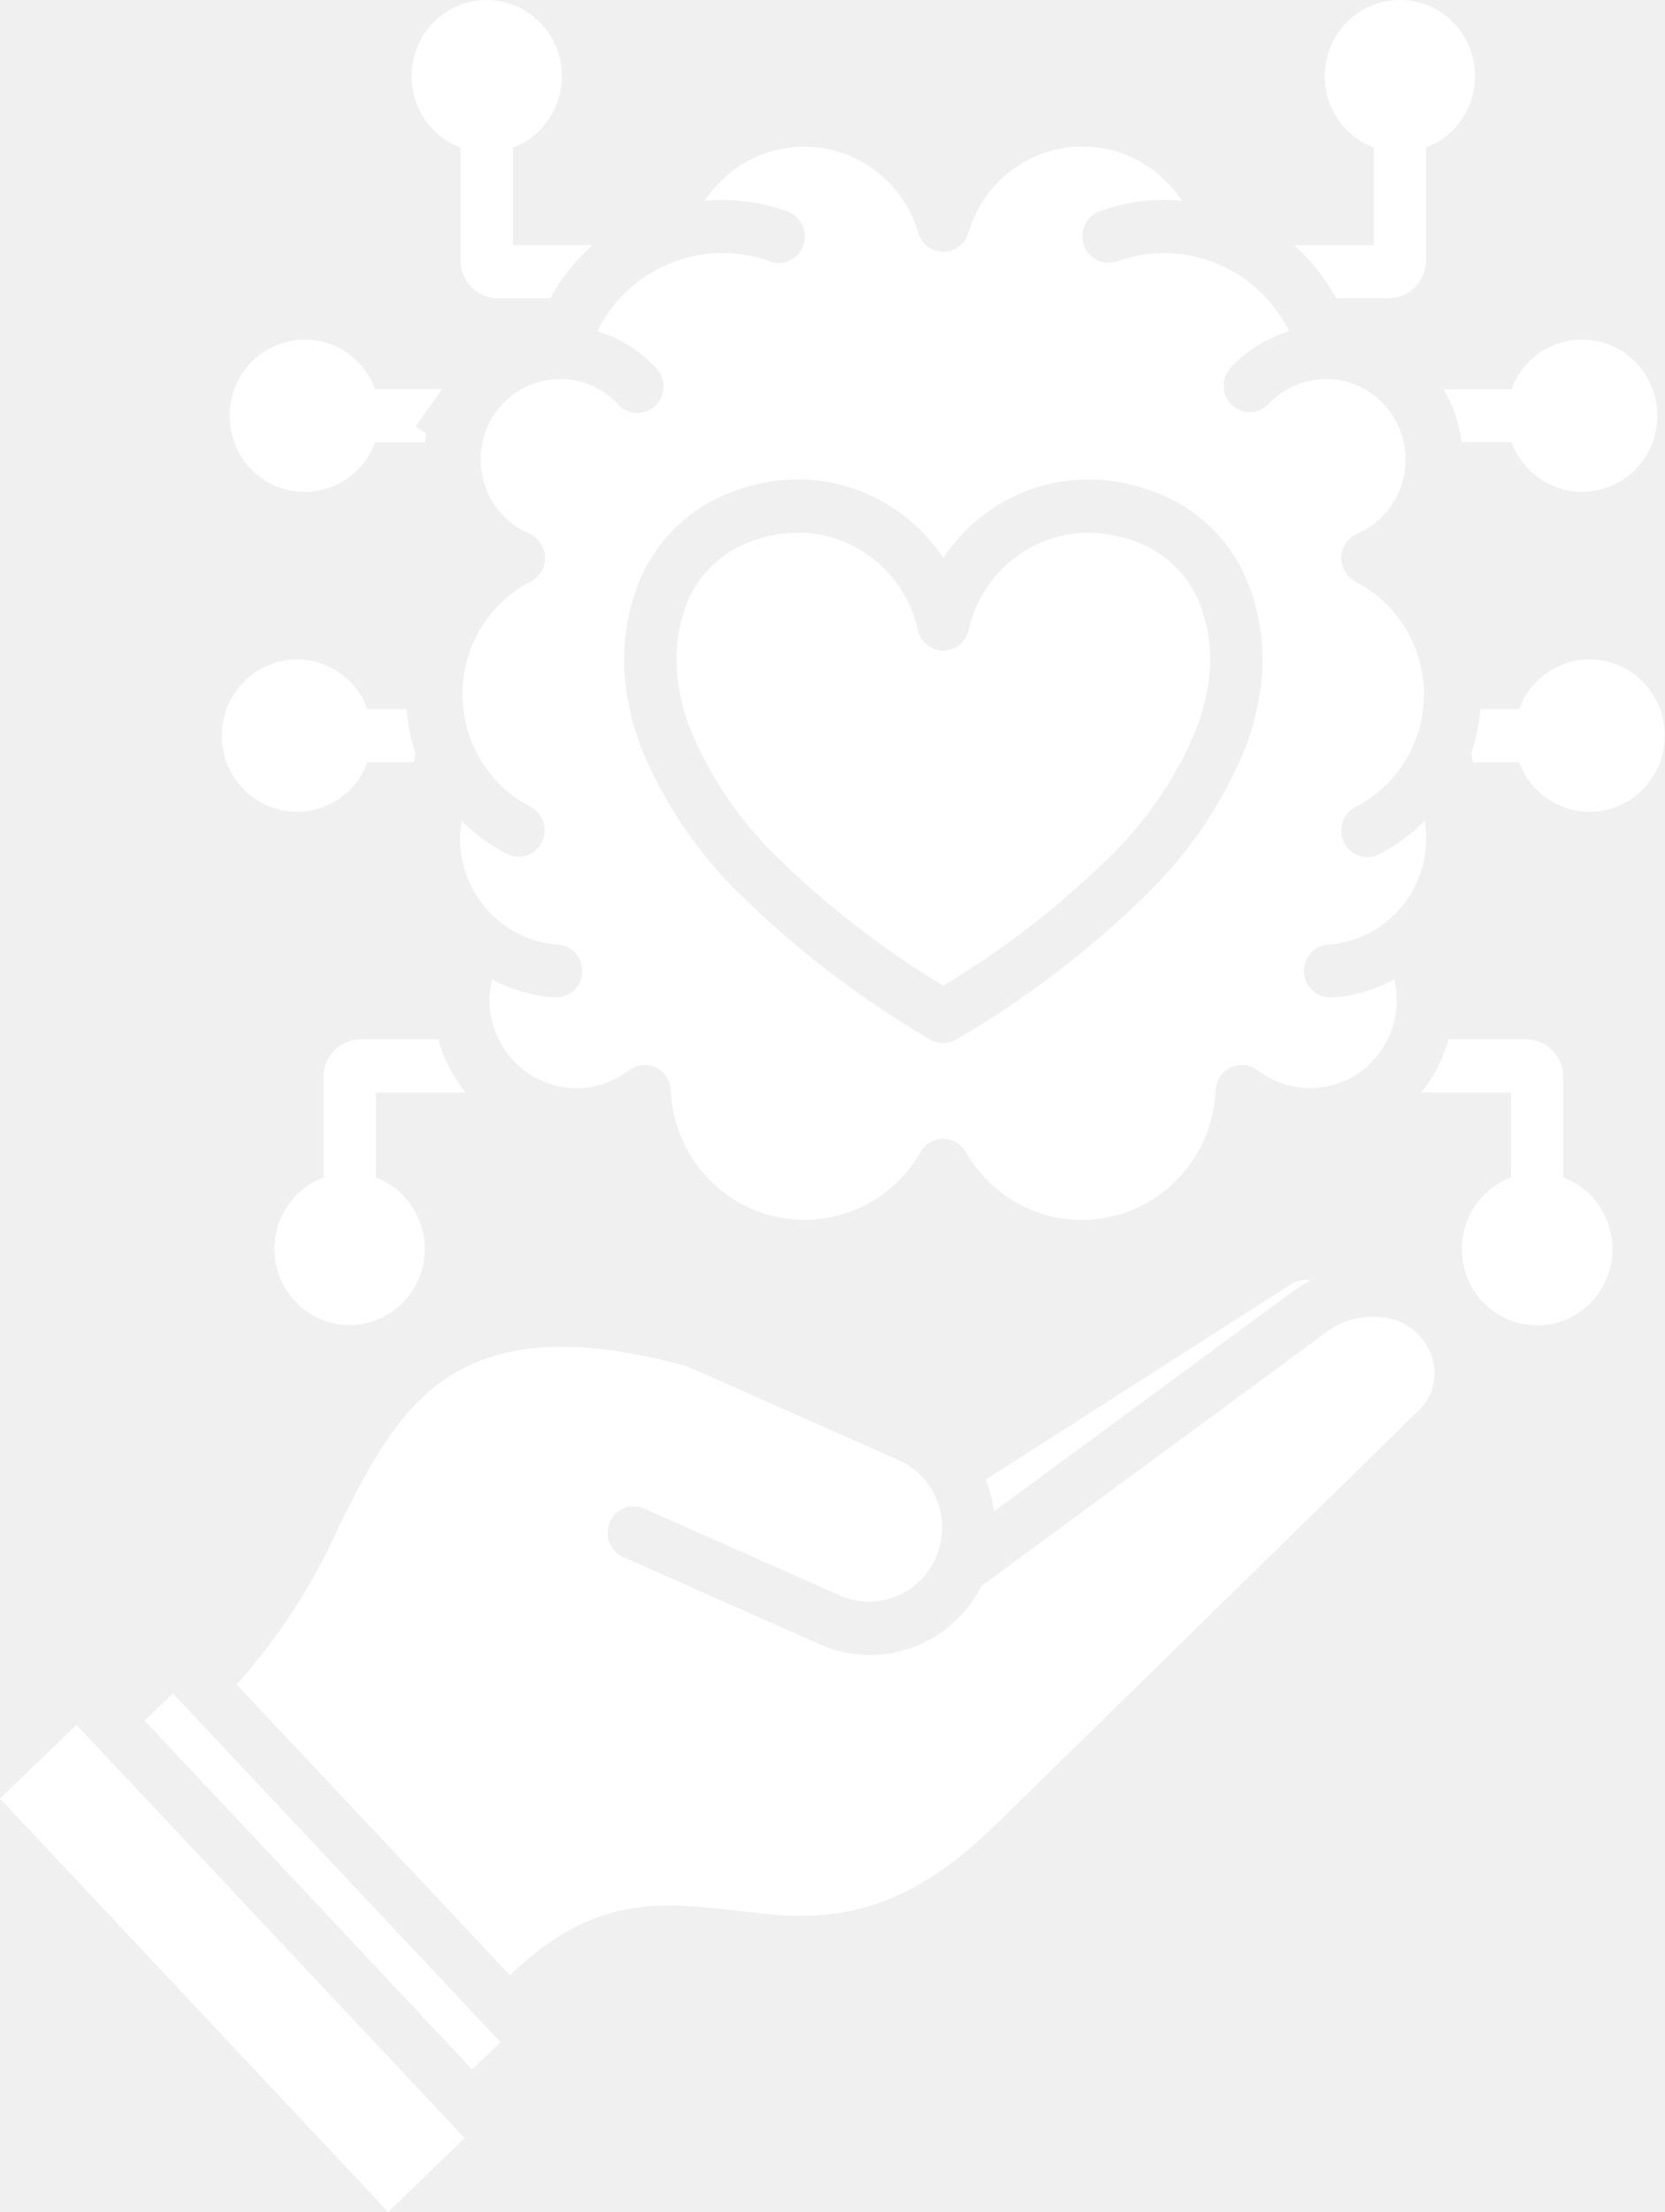
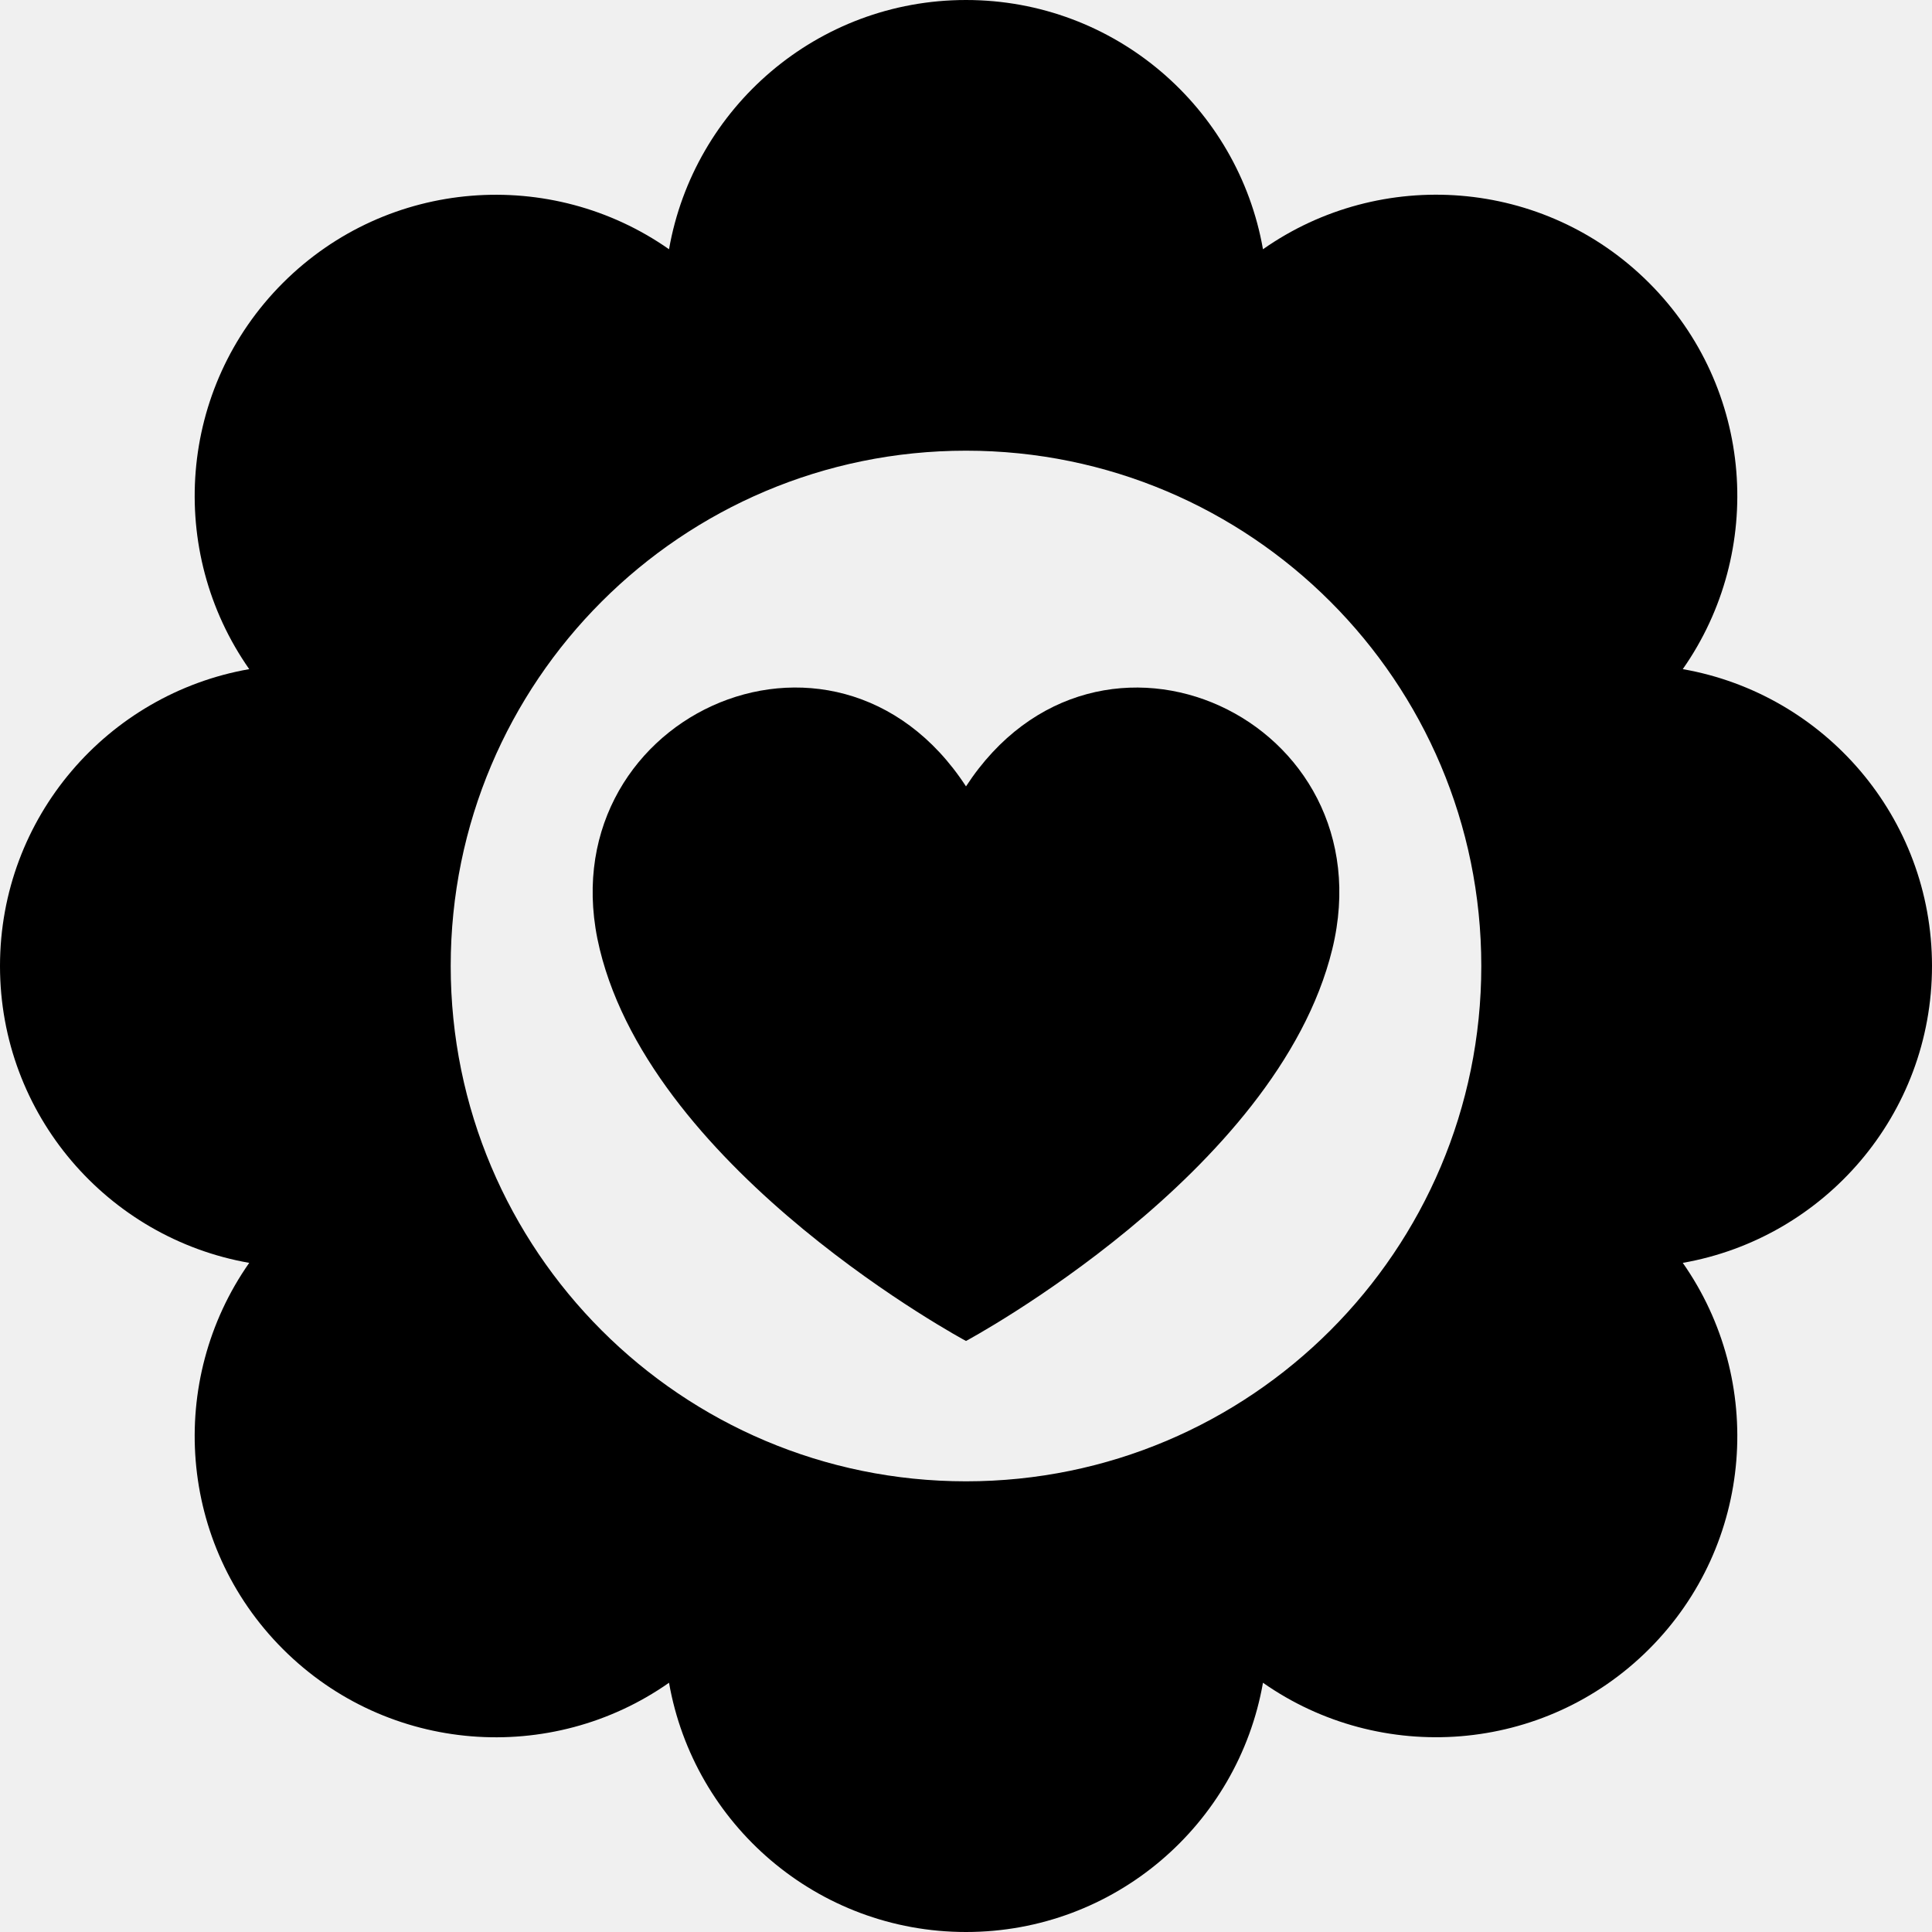
- <svg xmlns="http://www.w3.org/2000/svg" width="70" height="93" viewBox="0 0 70 93" fill="none">
-   <path fill-rule="evenodd" clip-rule="evenodd" d="M62.399 50.245C62.721 49.915 63.105 49.666 63.534 49.505V45.93H59.762C59.792 45.891 59.822 45.852 59.854 45.816C60.339 45.187 60.696 44.465 60.909 43.695H64.169C64.586 43.698 64.982 43.863 65.275 44.163C65.57 44.462 65.736 44.864 65.736 45.286V49.505C67.051 49.999 67.893 51.314 67.793 52.737C67.695 54.16 66.684 55.344 65.31 55.65C63.936 55.955 62.529 55.305 61.855 54.056C61.181 52.806 61.4 51.251 62.393 50.248L62.399 50.245ZM19.572 45.93H15.801V49.505C17.234 50.044 18.08 51.548 17.811 53.076C17.539 54.598 16.23 55.71 14.698 55.71C13.17 55.71 11.861 54.598 11.589 53.076C11.32 51.551 12.165 50.047 13.599 49.505V45.286C13.602 44.408 14.302 43.698 15.168 43.695H18.428C18.641 44.465 18.999 45.187 19.486 45.816C19.516 45.855 19.546 45.894 19.578 45.93L19.572 45.93ZM17.4 32.044H15.455C14.923 33.497 13.439 34.356 11.932 34.081C10.428 33.808 9.328 32.481 9.328 30.929C9.328 29.38 10.425 28.053 11.932 27.777C13.437 27.501 14.92 28.361 15.455 29.814H17.087C17.137 30.447 17.264 31.073 17.465 31.675L17.406 32.049L17.4 32.044ZM17.876 18.594H15.777C15.316 19.852 14.131 20.685 12.807 20.685C11.634 20.685 10.555 20.023 10.011 18.962C9.47 17.905 9.55 16.631 10.218 15.652C10.892 14.675 12.041 14.154 13.209 14.301C14.373 14.45 15.361 15.244 15.774 16.359H18.594L17.483 17.92L17.926 18.244C17.902 18.357 17.885 18.474 17.873 18.591L17.876 18.594ZM23.145 12.542H20.932C20.518 12.542 20.122 12.374 19.826 12.074C19.531 11.778 19.368 11.373 19.368 10.951V6.208C17.935 5.669 17.087 4.165 17.358 2.637C17.628 1.112 18.937 0.003 20.468 0.003C21.996 0.003 23.305 1.112 23.577 2.637C23.849 4.162 23.001 5.666 21.567 6.208V10.307H24.916C24.372 10.795 23.89 11.35 23.488 11.961C23.364 12.152 23.246 12.344 23.137 12.548L23.145 12.542ZM54.415 10.31H57.764V6.205C56.331 5.666 55.482 4.162 55.754 2.634C56.023 1.109 57.335 0 58.864 0C60.392 0 61.704 1.109 61.973 2.634C62.245 4.159 61.397 5.663 59.963 6.205V10.945C59.963 11.823 59.26 12.536 58.394 12.536H56.183C56.074 12.335 55.955 12.14 55.831 11.948C55.429 11.337 54.95 10.783 54.404 10.295L54.415 10.31ZM60.708 16.362H63.563H63.56C64.092 14.909 65.576 14.049 67.083 14.325C68.587 14.597 69.687 15.927 69.687 17.477C69.687 19.025 68.59 20.356 67.083 20.628C65.578 20.904 64.095 20.044 63.56 18.591H61.456C61.358 17.8 61.101 17.042 60.699 16.359L60.708 16.362ZM62.248 29.811H63.879C64.411 28.358 65.895 27.501 67.402 27.774C68.906 28.05 70 29.377 70 30.929C70 32.478 68.906 33.805 67.402 34.081C65.898 34.354 64.414 33.497 63.879 32.044H61.928L61.869 31.669H61.866C62.07 31.067 62.194 30.441 62.248 29.808L62.248 29.811ZM3.216 72.519L0 75.617L16.323 93L19.539 89.893L3.216 72.519ZM6.08 72.339L7.271 71.197L21.047 85.863L19.858 87.011L6.08 72.339ZM55.086 53.835C55.045 53.82 55.004 53.811 54.956 53.808C54.737 53.805 54.522 53.861 54.324 53.969L41.444 62.212C41.459 62.242 41.47 62.278 41.482 62.308V62.311C41.636 62.706 41.742 63.117 41.801 63.539L54.475 54.212L54.519 54.182C54.708 54.056 54.9 53.946 55.09 53.841L55.086 53.835ZM46.979 10.984C46.403 11.188 45.776 10.885 45.572 10.301C45.371 9.723 45.676 9.085 46.246 8.878C47.351 8.482 48.528 8.332 49.695 8.443C49.491 8.132 49.261 7.85 48.995 7.589C47.739 6.355 45.939 5.876 44.248 6.325C42.557 6.774 41.219 8.087 40.719 9.786C40.58 10.262 40.149 10.589 39.661 10.589C39.173 10.586 38.745 10.259 38.609 9.783C38.106 8.084 36.768 6.774 35.074 6.328C33.383 5.885 31.586 6.364 30.33 7.592C30.07 7.853 29.834 8.138 29.63 8.446C30.8 8.335 31.977 8.485 33.079 8.881C33.363 8.974 33.596 9.177 33.729 9.447C33.862 9.717 33.88 10.031 33.782 10.313C33.685 10.598 33.475 10.828 33.203 10.954C32.934 11.08 32.624 11.092 32.349 10.981C29.804 10.067 26.973 11.023 25.474 13.297C25.341 13.498 25.22 13.707 25.111 13.926C26.069 14.211 26.931 14.75 27.608 15.496C28.016 15.946 27.99 16.647 27.549 17.066C27.106 17.48 26.417 17.462 26 17.015C25.545 16.518 24.957 16.17 24.31 16.017L24.271 16.015C22.956 15.718 21.597 16.257 20.816 17.372C20.237 18.208 20.06 19.265 20.341 20.248C20.615 21.234 21.316 22.034 22.244 22.435C22.64 22.603 22.903 22.992 22.918 23.424C22.933 23.858 22.693 24.26 22.312 24.455C20.553 25.357 19.445 27.184 19.445 29.189C19.445 31.19 20.553 33.021 22.312 33.925C22.841 34.204 23.051 34.869 22.782 35.409C22.513 35.948 21.866 36.176 21.325 35.912C20.618 35.552 19.971 35.076 19.41 34.51C19.401 34.555 19.395 34.606 19.386 34.651V34.648C19.223 35.879 19.566 37.125 20.346 38.087C21.121 39.046 22.262 39.636 23.482 39.714C24.076 39.768 24.52 40.289 24.481 40.895C24.443 41.497 23.94 41.961 23.346 41.937C22.415 41.877 21.508 41.62 20.686 41.179C20.604 41.533 20.568 41.892 20.589 42.258C20.666 43.624 21.478 44.834 22.705 45.41C23.932 45.985 25.368 45.829 26.444 44.999C26.778 44.748 27.224 44.703 27.596 44.891C27.972 45.083 28.205 45.47 28.205 45.892C28.341 48.415 30.097 50.545 32.517 51.129C34.941 51.717 37.459 50.623 38.706 48.436C38.904 48.091 39.265 47.876 39.661 47.879C40.054 47.879 40.418 48.097 40.616 48.442C41.869 50.635 44.399 51.729 46.828 51.126C49.258 50.524 51.005 48.37 51.114 45.838C51.132 45.425 51.374 45.056 51.746 44.88C52.113 44.703 52.547 44.748 52.873 44.999C53.951 45.823 55.388 45.982 56.614 45.41C57.835 44.834 58.651 43.624 58.724 42.255C58.742 41.895 58.713 41.533 58.63 41.182C57.805 41.623 56.898 41.88 55.97 41.94C55.373 41.958 54.87 41.497 54.832 40.895C54.794 40.292 55.237 39.768 55.831 39.714C57.052 39.636 58.193 39.046 58.967 38.087C59.747 37.129 60.093 35.882 59.927 34.651L59.904 34.51H59.907C59.342 35.082 58.701 35.553 57.989 35.918C57.448 36.194 56.786 35.972 56.514 35.424C56.242 34.875 56.461 34.204 57.001 33.928C58.76 33.027 59.874 31.193 59.874 29.195C59.874 27.193 58.763 25.363 57.001 24.458C56.62 24.263 56.384 23.858 56.395 23.427C56.41 22.993 56.676 22.609 57.069 22.441C57.986 22.046 58.68 21.252 58.964 20.287C59.248 19.316 59.088 18.271 58.532 17.429C58.52 17.414 58.506 17.399 58.494 17.378C57.915 16.542 56.995 16.012 55.99 15.943C54.986 15.874 54.001 16.269 53.313 17.015C52.893 17.435 52.228 17.438 51.797 17.03C51.368 16.623 51.333 15.949 51.714 15.496C52.391 14.756 53.254 14.214 54.211 13.932C54.105 13.713 53.984 13.504 53.848 13.3C52.349 11.023 49.521 10.07 46.979 10.987L46.979 10.984ZM48.138 37.674H48.135C45.758 39.993 43.107 42.015 40.246 43.687C39.897 43.909 39.454 43.915 39.099 43.699C36.232 42.024 33.575 40.002 31.193 37.674C29.355 35.906 27.907 33.767 26.94 31.391C26.698 30.75 26.518 30.09 26.399 29.416C26.065 27.688 26.261 25.896 26.949 24.278C27.688 22.618 29.053 21.324 30.741 20.695C31.232 20.503 31.743 20.362 32.263 20.269C34.105 19.939 36.002 20.329 37.562 21.369C37.586 21.381 37.607 21.396 37.63 21.411C38.437 21.95 39.126 22.648 39.661 23.463C40.199 22.651 40.888 21.953 41.691 21.411C43.27 20.341 45.191 19.933 47.059 20.272C47.576 20.365 48.087 20.506 48.581 20.698C50.272 21.324 51.643 22.615 52.379 24.275C53.068 25.893 53.26 27.684 52.929 29.413C52.81 30.084 52.63 30.747 52.388 31.385C51.424 33.764 49.973 35.903 48.135 37.671L48.138 37.674ZM39.667 41.44H39.664C37.161 39.936 34.838 38.144 32.742 36.098C31.126 34.552 29.852 32.676 29.001 30.597C28.808 30.09 28.664 29.566 28.569 29.033C28.315 27.747 28.445 26.417 28.947 25.21C29.447 24.083 30.378 23.208 31.519 22.786C31.885 22.645 32.261 22.54 32.642 22.474C33.93 22.241 35.263 22.513 36.36 23.238L36.413 23.277V23.274C37.519 24.017 38.302 25.168 38.591 26.48C38.701 26.986 39.141 27.352 39.655 27.355C40.17 27.358 40.616 27.001 40.734 26.495C41.021 25.177 41.804 24.026 42.912 23.277C44.021 22.528 45.374 22.241 46.684 22.48C47.071 22.549 47.443 22.654 47.807 22.792C48.951 23.214 49.876 24.089 50.378 25.213C50.881 26.42 51.014 27.75 50.757 29.036C50.662 29.569 50.517 30.093 50.325 30.6C49.474 32.679 48.2 34.549 46.583 36.101C44.488 38.15 42.165 39.939 39.661 41.443L39.667 41.44ZM21.443 83.047C24.957 79.62 27.898 79.967 31.037 80.339C34.105 80.704 37.401 81.091 41.855 76.731L59.585 59.368L59.588 59.365C60.171 58.847 60.431 58.053 60.277 57.283C60.194 56.915 60.029 56.573 59.792 56.282C59.544 55.977 59.225 55.731 58.864 55.569C57.824 55.174 56.653 55.339 55.767 56.013L41.27 66.682C39.999 69.187 37.026 70.265 34.475 69.136L26.208 65.466C25.939 65.352 25.732 65.127 25.626 64.851C25.519 64.579 25.522 64.273 25.64 64C25.883 63.437 26.53 63.179 27.086 63.425L35.353 67.095C36.895 67.757 38.681 67.038 39.355 65.48C40.029 63.922 39.343 62.107 37.815 61.4L28.907 57.451C19.018 54.727 16.759 59.2 14.277 64.12V64.123C13.192 66.574 11.732 68.833 9.95 70.823L21.443 83.047Z" fill="white" />
+ <svg xmlns="http://www.w3.org/2000/svg" viewBox="0 0 70 70" fill="none" x="0" y="0">
+   <g id="Vector_2">
+     <path d="M70,35c0,-5.389 -3.9,-9.856 -9.03,-10.756c2.99,-4.264 2.59,-10.182 -1.22,-13.993c-3.81,-3.81 -9.73,-4.211 -13.99,-1.22c-0.9,-5.13 -5.37,-9.031 -10.76,-9.031c-5.39,0 -9.86,3.901 -10.76,9.031c-4.26,-2.988 -10.18,-2.587 -13.99,1.22c-3.81,3.811 -4.21,9.728 -1.22,13.993c-5.13,0.9 -9.03,5.368 -9.03,10.756c0,5.388 3.9,9.856 9.03,10.756c-2.99,4.264 -2.59,10.182 1.22,13.993c3.81,3.81 9.73,4.211 13.99,1.22c0.9,5.13 5.37,9.031 10.76,9.031c5.39,0 9.86,-3.901 10.76,-9.031c4.26,2.988 10.18,2.587 13.99,-1.22c3.81,-3.811 4.21,-9.728 1.22,-13.993c5.13,-0.9 9.03,-5.368 9.03,-10.756zM35,53.671c-10.31,0 -18.67,-8.359 -18.67,-18.671c0,-10.312 8.36,-18.671 18.67,-18.671c10.31,0 18.67,8.359 18.67,18.671c0,10.312 -8.36,18.671 -18.67,18.671z" fill="currentColor" />
+     <path d="M35,28.492c-4.79,-7.34 -15.3,-2.414 -13.27,5.902c1.98,8.138 13.27,14.192 13.27,14.192c0,0 11.28,-6.053 13.27,-14.192c2.03,-8.316 -8.48,-13.24 -13.27,-5.902z" fill="currentColor" />
+   </g>
</svg>
